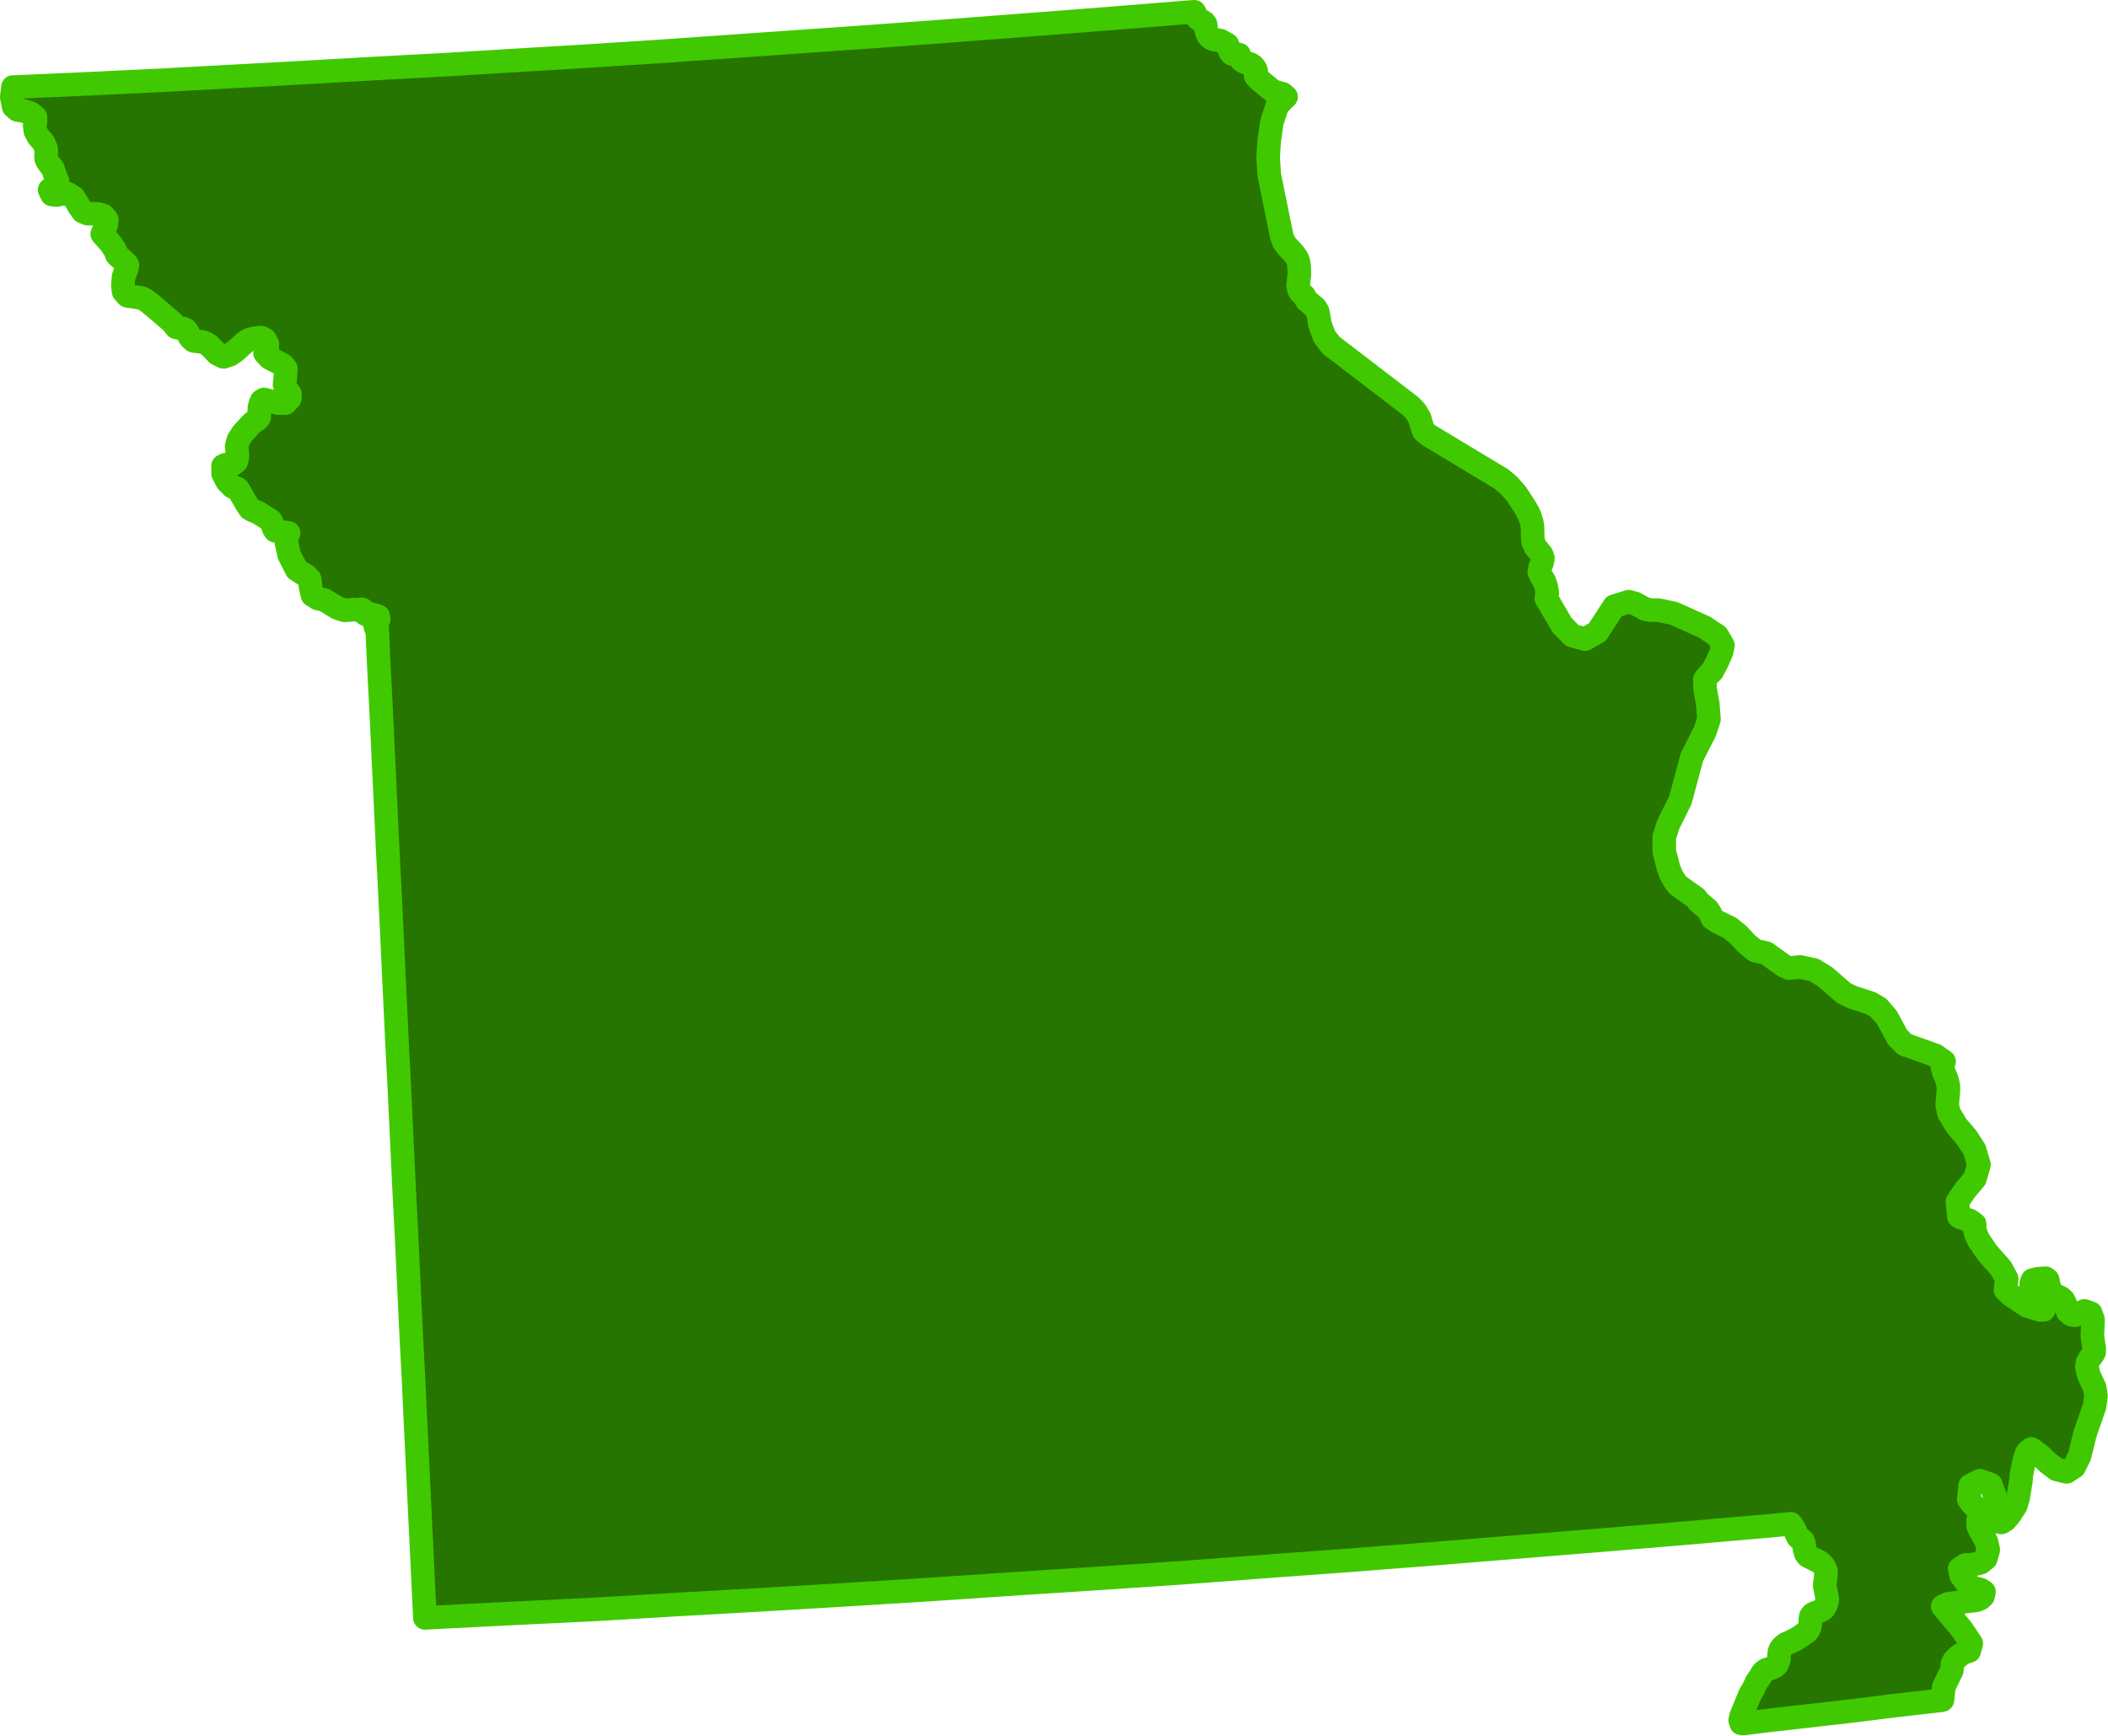
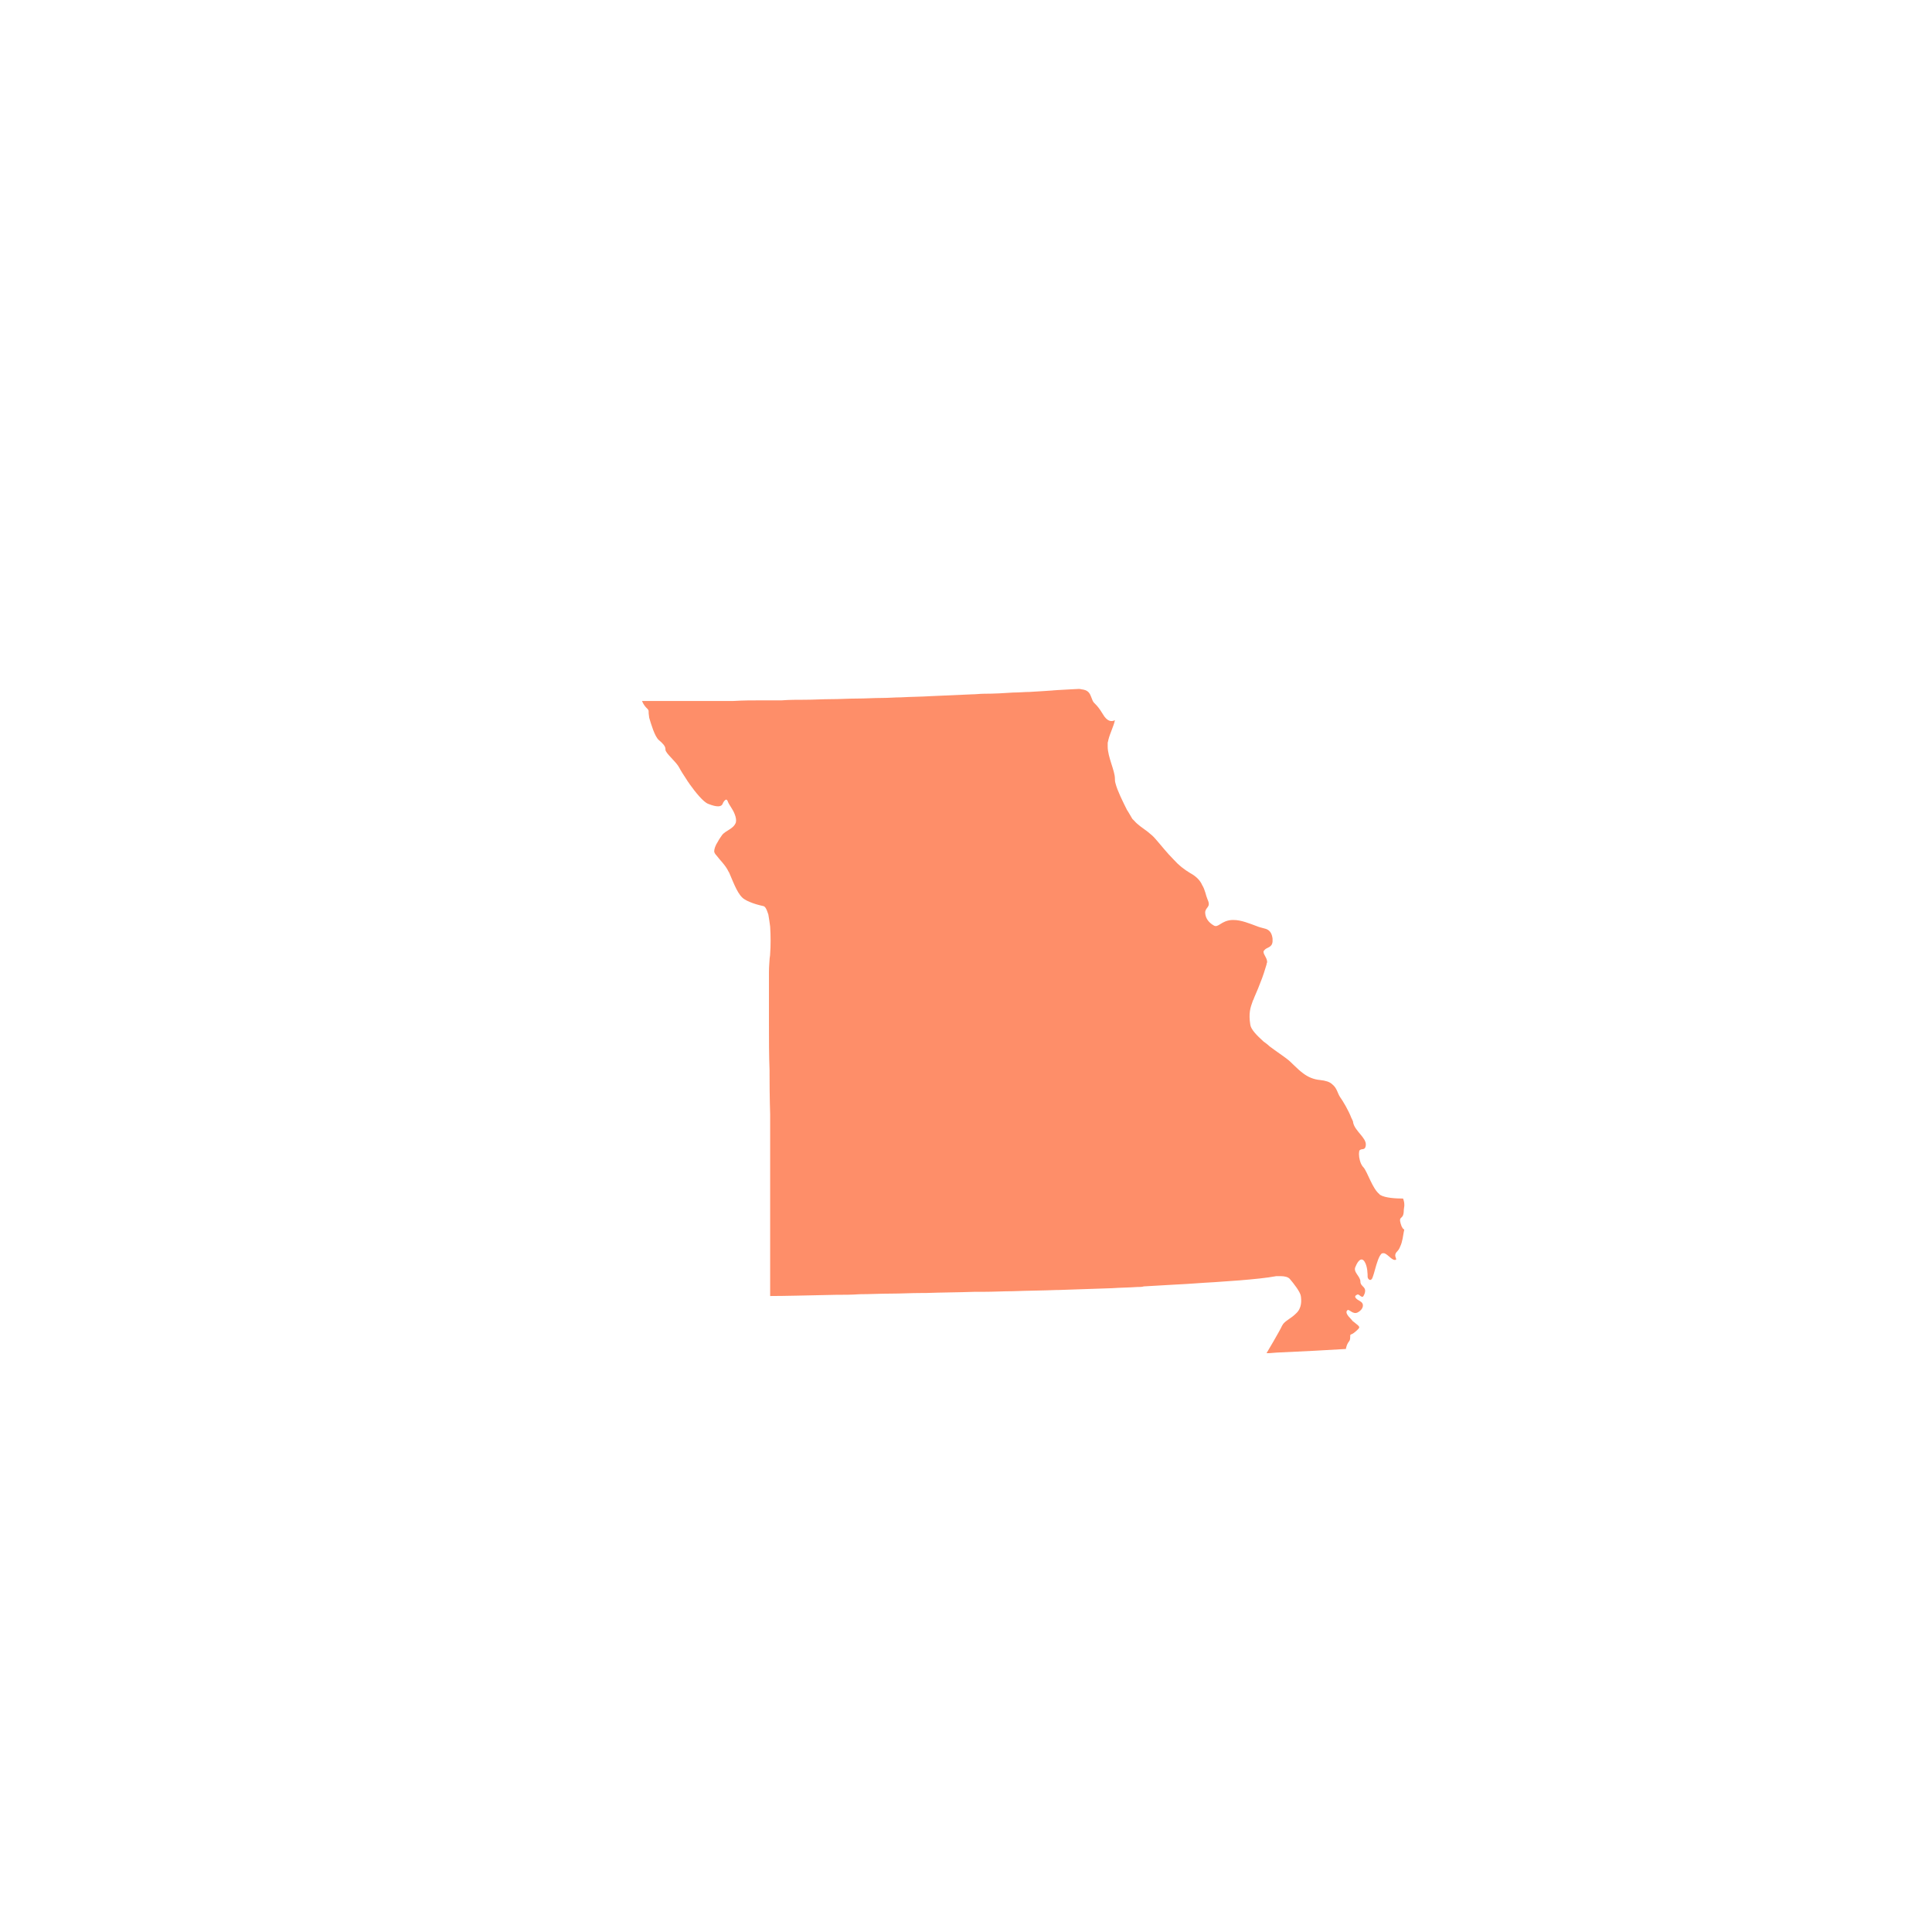
- <svg xmlns="http://www.w3.org/2000/svg" id="Layer_2" data-name="Layer 2" viewBox="0 0 92.97 76.54">
-   <defs>
-     <style>
-       .cls-1 {
-         fill: #257500;
-         stroke: #40c900;
-         stroke-linecap: round;
-         stroke-linejoin: round;
-         stroke-width: 1.04px;
-       }
-     </style>
-   </defs>
-   <g id="Layer_1-2" data-name="Layer 1">
-     <polygon class="cls-1" points="56.72 4.27 56.34 4.64 56.09 5.41 55.97 6.27 55.93 6.96 55.98 7.72 56.53 10.42 56.62 10.67 56.82 10.93 57.06 11.18 57.21 11.4 57.26 11.53 57.29 11.68 57.31 12.08 57.25 12.58 57.28 12.76 57.34 12.88 57.52 13.05 57.64 13.26 58.01 13.57 58.11 13.73 58.15 13.91 58.21 14.3 58.41 14.84 58.71 15.23 62.21 17.91 62.43 18.14 62.61 18.44 62.71 18.79 62.79 19.01 63 19.19 66.22 21.13 66.53 21.39 66.87 21.77 67.25 22.35 67.44 22.69 67.55 23.01 67.59 23.24 67.6 23.7 67.62 23.91 67.71 24.11 67.99 24.46 68.05 24.63 68.01 24.82 67.93 25.02 67.89 25.23 67.99 25.44 68.11 25.63 68.2 25.9 68.24 26.17 68.2 26.39 68.89 27.57 69.34 28.03 69.9 28.19 70.45 27.88 71.19 26.74 71.83 26.54 72.1 26.61 72.57 26.87 72.82 26.91 73.13 26.91 73.81 27.05 75.17 27.66 75.74 28.04 75.99 28.47 75.92 28.77 75.73 29.2 75.52 29.6 75.35 29.77 75.19 29.97 75.2 30.39 75.32 31.05 75.37 31.73 75.19 32.27 74.62 33.39 74.11 35.29 73.57 36.38 73.4 36.92 73.4 37.55 73.59 38.29 73.69 38.55 73.79 38.74 73.89 38.9 74.01 39.05 74.8 39.61 74.9 39.76 75.31 40.11 75.41 40.25 75.52 40.5 75.77 40.67 76.29 40.92 76.67 41.23 77.03 41.62 77.41 41.93 77.9 42.04 78.68 42.6 78.91 42.7 79.39 42.65 79.57 42.69 80 42.78 80.49 43.08 81.32 43.8 81.66 43.97 82.51 44.25 82.85 44.45 83.22 44.88 83.69 45.75 84.01 46.07 85.36 46.55 85.74 46.82 85.66 47.04 85.73 47.3 85.86 47.6 85.93 47.9 85.93 48.17 85.9 48.46 85.88 48.77 85.96 49.1 86.29 49.65 86.72 50.15 87.08 50.7 87.28 51.37 87.1 51.99 86.68 52.49 86.33 53 86.39 53.65 86.47 53.7 86.74 53.79 86.87 53.83 87.09 53.99 87.09 54.21 87.16 54.48 87.29 54.73 87.65 55.26 88.26 55.95 88.5 56.4 88.45 56.9 88.7 57.13 89.42 57.61 89.99 57.78 90.14 57.77 90.19 57.6 90.13 57.35 90.02 57.21 89.89 57.13 89.76 57 89.58 56.64 89.64 56.46 89.89 56.4 90.22 56.38 90.31 56.45 90.4 56.85 90.45 56.99 90.59 57.09 90.89 57.24 91 57.34 91.09 57.51 91.14 57.69 91.2 57.86 91.34 57.98 91.5 58.01 91.66 57.96 91.81 57.87 91.93 57.82 92.21 57.92 92.31 58.21 92.28 58.94 92.36 59.47 92.36 59.63 92.3 59.75 92.18 59.9 92.07 60.09 92.04 60.29 92.12 60.64 92.38 61.2 92.44 61.57 92.38 62.02 91.96 63.23 91.72 64.21 91.48 64.7 91.14 64.92 90.7 64.81 90.32 64.52 89.95 64.17 89.59 63.91 89.46 64.01 89.38 64.11 89.28 64.41 89.15 65.05 89.13 65.31 89 66.1 88.93 66.3 88.91 66.4 88.65 66.8 88.45 67.04 88.27 67.15 87.91 67.09 87.88 66.84 87.96 66.5 87.99 66.35 88.04 66.13 87.8 65.48 87.32 65.31 86.89 65.53 86.83 66.13 86.98 66.33 87.11 66.46 87.18 66.51 87.3 66.75 87.24 67.08 87.25 67.34 87.61 68 87.69 68.36 87.58 68.74 87.35 68.93 87.03 69.01 86.68 69.03 86.43 69.19 86.49 69.49 86.73 69.81 87 70.03 87.35 70.11 87.5 70.21 87.46 70.4 87.34 70.51 87.18 70.58 85.92 70.74 85.68 70.85 86.52 71.86 86.94 72.49 86.85 72.82 86.64 72.88 86.39 73.04 86.19 73.23 86.11 73.39 86.08 73.68 85.73 74.4 85.67 74.98 85.62 74.98 85.6 75 85.57 75 83.64 75.22 81.72 75.46 79.79 75.68 77.86 75.9 76.88 76.02 76.79 76.01 76.77 75.93 76.75 75.87 76.79 75.69 77.19 74.72 77.3 74.55 77.49 74.15 77.64 73.95 77.71 73.81 77.76 73.75 77.89 73.65 78.16 73.56 78.23 73.53 78.36 73.43 78.4 73.35 78.43 73.28 78.46 73.18 78.46 73.09 78.47 72.94 78.48 72.85 78.51 72.77 78.56 72.69 78.61 72.63 78.73 72.53 78.79 72.49 78.97 72.42 79.26 72.27 79.67 71.99 79.73 71.93 79.77 71.87 79.81 71.78 79.83 71.7 79.85 71.36 79.87 71.28 79.92 71.22 79.98 71.17 80.3 71.04 80.38 70.99 80.44 70.94 80.48 70.87 80.53 70.8 80.55 70.72 80.58 70.64 80.59 70.55 80.58 70.46 80.48 69.98 80.48 69.88 80.53 69.47 80.53 69.27 80.49 69.18 80.45 69.11 80.4 69.04 80.35 68.98 80.29 68.93 80.22 68.88 79.74 68.64 79.69 68.59 79.64 68.52 79.62 68.43 79.59 68.35 79.56 68.08 79.53 68.01 79.51 67.95 79.46 67.91 79.38 67.87 79.32 67.82 79.28 67.77 79.12 67.41 79.03 67.29 79.01 67.25 78.98 67.21 78.05 67.3 74.35 67.62 70.65 67.93 66.94 68.23 63.24 68.53 59.53 68.82 55.83 69.09 52.13 69.37 48.42 69.62 44.71 69.86 41 70.11 37.3 70.34 33.59 70.56 29.88 70.77 26.17 70.99 22.45 71.17 18.74 71.36 18.64 69.28 18.54 67.19 18.44 65.11 18.34 63.02 18.24 60.89 18.13 58.76 18.03 56.63 17.93 54.51 17.82 52.38 17.72 50.25 17.62 48.12 17.51 45.99 17.41 43.87 17.31 41.74 17.21 39.63 17.1 37.5 17 35.38 16.9 33.25 16.8 31.13 16.69 29.02 16.64 27.79 16.63 27.68 16.56 27.66 16.55 27.61 16.55 27.56 16.53 27.53 16.7 27.32 16.68 27.18 16.45 27.11 16.14 27.1 16.09 27.07 16.06 26.94 15.99 26.89 15.93 26.87 15.79 26.9 15.59 26.89 15.19 26.92 14.89 26.82 14.3 26.46 14.02 26.4 13.78 26.25 13.7 25.9 13.66 25.55 13.53 25.41 13.08 25.12 12.75 24.47 12.61 23.81 12.73 23.51 12.14 23.41 12.08 23.32 11.99 23.06 11.94 22.96 11.37 22.6 11.12 22.5 11.02 22.44 10.89 22.25 10.56 21.68 10.48 21.55 10.25 21.47 10.01 21.22 9.84 20.89 9.84 20.55 9.94 20.5 10.29 20.46 10.42 20.36 10.46 20.22 10.47 20.04 10.44 19.67 10.52 19.39 10.71 19.1 11.11 18.67 11.24 18.57 11.36 18.5 11.43 18.4 11.44 17.99 11.48 17.82 11.54 17.68 11.64 17.62 12.28 17.78 12.58 17.78 12.78 17.57 12.79 17.38 12.72 17.27 12.61 17.16 12.55 16.96 12.57 16.77 12.6 16.44 12.61 16.27 12.48 16.1 11.89 15.79 11.69 15.57 11.79 15.39 11.79 15.17 11.69 14.98 11.52 14.89 11.22 14.92 11 14.98 10.81 15.09 10.42 15.45 10.16 15.64 9.86 15.74 9.59 15.61 9.22 15.23 9.06 15.13 8.92 15.08 8.64 15.05 8.53 15.03 8.42 14.93 8.34 14.82 8.29 14.68 8.19 14.54 8.08 14.49 7.92 14.47 7.77 14.44 7.58 14.2 6.82 13.55 6.45 13.25 6.23 13.14 5.62 13.05 5.45 12.86 5.42 12.58 5.45 12.2 5.58 11.89 5.62 11.7 5.58 11.63 5.16 11.25 5.07 11.02 4.88 10.74 4.51 10.32 4.69 9.9 4.71 9.69 4.56 9.51 4.33 9.44 3.86 9.42 3.66 9.34 3.5 9.12 3.37 8.9 3.24 8.7 3 8.55 2.76 8.55 2.5 8.6 2.29 8.58 2.19 8.37 2.35 8.24 2.48 8.12 2.54 7.99 2.5 7.93 2.33 7.44 2.1 7.13 2.04 7.01 2.03 6.9 2.04 6.65 2.03 6.55 1.92 6.29 1.68 6.01 1.56 5.78 1.53 5.54 1.57 5.35 1.56 5.16 1.35 4.99 1.03 4.89 .77 4.85 .6 4.7 .52 4.28 .57 3.84 .65 3.84 3.8 3.7 6.95 3.55 10.09 3.38 13.22 3.21 16.38 3.03 19.52 2.86 22.65 2.67 25.8 2.48 28.94 2.28 32.08 2.06 35.22 1.84 38.36 1.62 41.5 1.39 44.64 1.15 47.77 .91 50.91 .66 52.14 .56 52.67 .52 52.79 .76 52.85 .83 53.1 .98 53.17 1.07 53.19 1.29 53.23 1.44 53.29 1.57 53.4 1.68 53.53 1.74 53.82 1.79 54.13 1.96 54.16 2.03 54.24 2.25 54.3 2.35 54.36 2.39 54.42 2.4 54.56 2.39 54.65 2.41 54.68 2.49 54.72 2.57 54.76 2.66 54.88 2.74 55.15 2.83 55.26 2.9 55.35 3.01 55.4 3.12 55.41 3.24 55.38 3.35 55.51 3.5 56.02 3.92 56.18 4.03 56.57 4.14 56.72 4.27 56.72 4.27" />
-   </g>
+ <svg xmlns="http://www.w3.org/2000/svg" version="1.1" id="Layer_1" x="0px" y="0px" viewBox="0 0 321.1 321.1" style="enable-background:new 0 0 321.1 321.1;" xml:space="preserve">
+   <style type="text/css">
+ 	.st0{fill:#FE8E69;}
+ </style>
+   <path id="Missouri_00000127018773336581730600000013281353547923232929_" class="st0" d="M233,203.9c-0.1-0.1-0.1-0.3-0.2-0.5  c-0.4-1.4,0.4-0.6,0.5-2c0-0.5,0.1-0.8,0.1-1c0-0.4,0-0.6-0.2-1.2c-1.2,0-3-0.1-3.8-0.6c-0.1,0-0.1-0.1-0.1-0.1  c-1.2-0.9-2-3.7-2.7-4.5c-0.2-0.2-0.3-0.4-0.4-0.6c-0.3-0.7-0.4-1.5-0.3-2c0,0,0-0.1,0-0.1c0.3-0.6,1,0.1,1.1-1  c0.1-1.2-1.8-2.3-2.1-3.7c0-0.2-0.1-0.4-0.2-0.6c0-0.1-0.1-0.1-0.1-0.2c-0.5-1.3-1.4-2.8-1.9-3.5c-0.4-0.6-0.5-1.5-1.3-2.1  c-0.4-0.4-1.1-0.6-2-0.7c-1.1-0.1-2-0.5-2.8-1.1c-1.1-0.8-2-1.9-2.7-2.4c-0.5-0.4-1.7-1.2-2.9-2.1c-0.3-0.3-0.6-0.5-1-0.8  c-1.1-1-2.1-2-2.2-2.8c-0.3-1.9,0-2.8,0.4-3.9c0,0,0-0.1,0.1-0.2c0.2-0.6,0.7-1.6,1.1-2.7c0.5-1.2,0.9-2.5,1.1-3.2  c0-0.2,0.1-0.3,0.1-0.4c0-0.7-0.6-1.2-0.6-1.7c0-0.1,0-0.2,0.1-0.2c0.3-0.6,1.3-0.4,1.4-1.5c0-0.2,0-0.3,0-0.5  c-0.1-0.8-0.4-1.5-1.4-1.7c-0.4-0.1-0.8-0.2-1.3-0.4c-1.1-0.4-2.5-1-3.8-1c-0.1,0-0.1,0-0.2,0c-1.9,0.1-2.3,1.4-3.1,0.9  c-0.1-0.1-0.2-0.1-0.3-0.2c-0.7-0.5-1.1-1.2-1.1-2c0.1-0.9,1-0.8,0.4-2.1c-0.3-0.7-0.4-1.6-0.9-2.4c-0.3-0.7-0.9-1.4-2-2  c-1-0.6-1.9-1.3-2.7-2.2c-1.2-1.2-2.2-2.5-3-3.4c-0.4-0.5-0.9-0.9-1.4-1.3c-0.8-0.6-1.6-1.1-2.2-1.8c-0.1-0.1-0.2-0.2-0.3-0.3  c-0.2-0.3-0.5-0.9-0.9-1.5c-0.7-1.4-1.6-3.2-1.9-4.4c-0.1-0.3-0.1-0.6-0.1-0.8c0-1.3-1.2-3.6-1.2-5.3c0-0.2,0-0.4,0-0.6  c0-0.2,0.1-0.3,0.1-0.5c0.3-1.2,0.9-2.3,1.1-3.3c-0.6,0.3-1.3,0.2-2-1c-1.2-2-1.5-1.6-1.8-2.5c-0.3-0.7-0.4-1.4-1.5-1.6  c-0.2,0-0.4-0.1-0.7-0.1c-0.4,0-1.6,0.1-3.7,0.2c-1.2,0.1-2.7,0.2-4.5,0.3c-0.8,0-1.7,0.1-2.7,0.1c-1.5,0.1-3.1,0.2-4.9,0.2  c-0.6,0-1.3,0.1-2,0.1c-2.1,0.1-4.3,0.2-6.8,0.3c-1.6,0.1-3.2,0.1-5,0.2c-1,0-2,0.1-3.1,0.1c-1.4,0-2.8,0.1-4.2,0.1  c-1.4,0-2.8,0.1-4.3,0.1c-1.4,0-2.9,0.1-4.3,0.1c-1.3,0-2.6,0-3.9,0.1c-1.1,0-2.2,0-3.3,0c-1.5,0-3.1,0-4.7,0.1c-1.7,0-3.5,0-5.3,0  c-1,0-2,0-3.1,0c-2.2,0-4.5,0-6.8,0c0.2,0.5,0.5,0.9,0.7,1.1c0.3,0.3,0.4,0.4,0.4,0.6c0,0.2,0,0.5,0.1,1.1c0.3,1,0.9,3.1,1.6,3.7  c0.6,0.5,1.1,1,1.1,1.5c0,0,0,0.1,0,0.1c0,0.6,1.8,2,2.3,3c0.2,0.4,0.7,1.2,1.3,2.1c0.1,0.2,0.3,0.4,0.4,0.6c1,1.4,2.3,3,3.1,3.3  c1.5,0.6,2.2,0.5,2.4,0c0.1-0.3,0.4-0.7,0.6-0.7c0.1,0,0.2,0.1,0.3,0.4c0.2,0.5,0.8,1.2,1.1,2c0.2,0.5,0.3,1,0.2,1.4  c-0.4,1.1-1.7,1.3-2.3,2.1c-0.2,0.3-0.5,0.7-0.7,1.1c-0.4,0.6-0.6,1.2-0.6,1.6c0,0.2,0.2,0.5,0.4,0.7c0.5,0.7,1.5,1.6,2,2.7  c0.1,0.1,0.1,0.2,0.2,0.4c0.7,1.6,1.4,3.6,2.5,4.2c0.3,0.2,0.6,0.3,0.8,0.4c0.7,0.3,1.4,0.5,2.3,0.7c0.3,0.1,0.5,0.5,0.7,1.1  c0,0.1,0.1,0.2,0.1,0.3c0.1,0.6,0.2,1.2,0.3,2c0.1,1.5,0.1,3.3,0,4.5c0,0.4-0.1,0.7-0.1,1c0,0.3-0.1,1-0.1,2.1c0,1.6,0,3.8,0,6.3  c0,0.7,0,1.4,0,2.1c0,2.6,0,5.4,0.1,7.9c0,0.3,0,0.5,0,0.8c0,3.7,0.1,6.5,0.1,6.5l0,2.1l0,1l0,6.5l0,0.7l0,6.7l0,1.2l0,5.7l0,3  l0,3.3c2.3,0,6.1-0.1,10.9-0.2c1.3,0,2.6,0,4-0.1c1.7,0,3.4-0.1,5.2-0.1c1.6,0,3.3-0.1,5-0.1c0.2,0,0.5,0,0.7,0  c2.7-0.1,5.4-0.1,8.2-0.2c0.5,0,1,0,1.5,0c1.6,0,3.3-0.1,4.9-0.1c2.4-0.1,4.8-0.1,7.2-0.2c0.1,0,0.2,0,0.3,0c3-0.1,6-0.2,8.9-0.3  c1.4-0.1,2.8-0.1,4.2-0.2c0.4,0,0.8,0,1.1-0.1c1.8-0.1,3.5-0.2,5.2-0.3c2.3-0.1,4.5-0.3,6.5-0.4c1.5-0.1,2.9-0.2,4.2-0.3  c2.4-0.2,4.5-0.4,6.1-0.7c0,0,0.4,0,0.8,0c0.5,0,1.2,0.1,1.5,0.5c0.6,0.7,1.7,2.1,1.8,2.8c0.1,0.7,0.2,2-0.8,2.9  c-0.8,0.8-1.6,1.1-2.1,1.7c-0.1,0.1-0.1,0.2-0.2,0.3c-0.4,0.9-2.6,4.6-2.6,4.6l0.4,0l1.3-0.1l6.2-0.3l5.3-0.3c0,0,0-0.1,0-0.1  c0.3-1.3,0.7-1,0.7-1.8s0-0.2,0.9-1c0.9-0.8,0.8-0.7-0.3-1.6c-0.2-0.1-0.3-0.3-0.4-0.4c-0.7-0.7-1-1.2-0.7-1.5  c0.3-0.4,0.9,0.8,1.8,0.3c0.9-0.5,1.1-1.4,0.4-1.8s-1.2-0.8-0.6-1.1c0.3-0.2,0.5,0.2,0.8,0.3c0.2,0.1,0.3,0,0.5-0.5  c0.4-1.2-0.7-1.1-0.7-2c0-0.9-1.3-1.6-0.8-2.5c0.4-1,1-1.6,1.5-0.8c0.5,0.8,0.5,2.1,0.5,2.5c0,0.4,0.6,1,0.9-0.1  c0.1-0.3,0.2-0.6,0.3-1c0.3-1.1,0.7-2.5,1.2-2.8c0,0,0.1,0,0.1,0c0.6-0.2,1.4,1.1,2,1.1c0.7,0-0.4-0.6,0.4-1.4  c0.2-0.2,0.4-0.5,0.5-0.8c0.4-0.8,0.5-1.9,0.6-2.4C233.5,204,233.3,204.6,233,203.9z" />
</svg>
